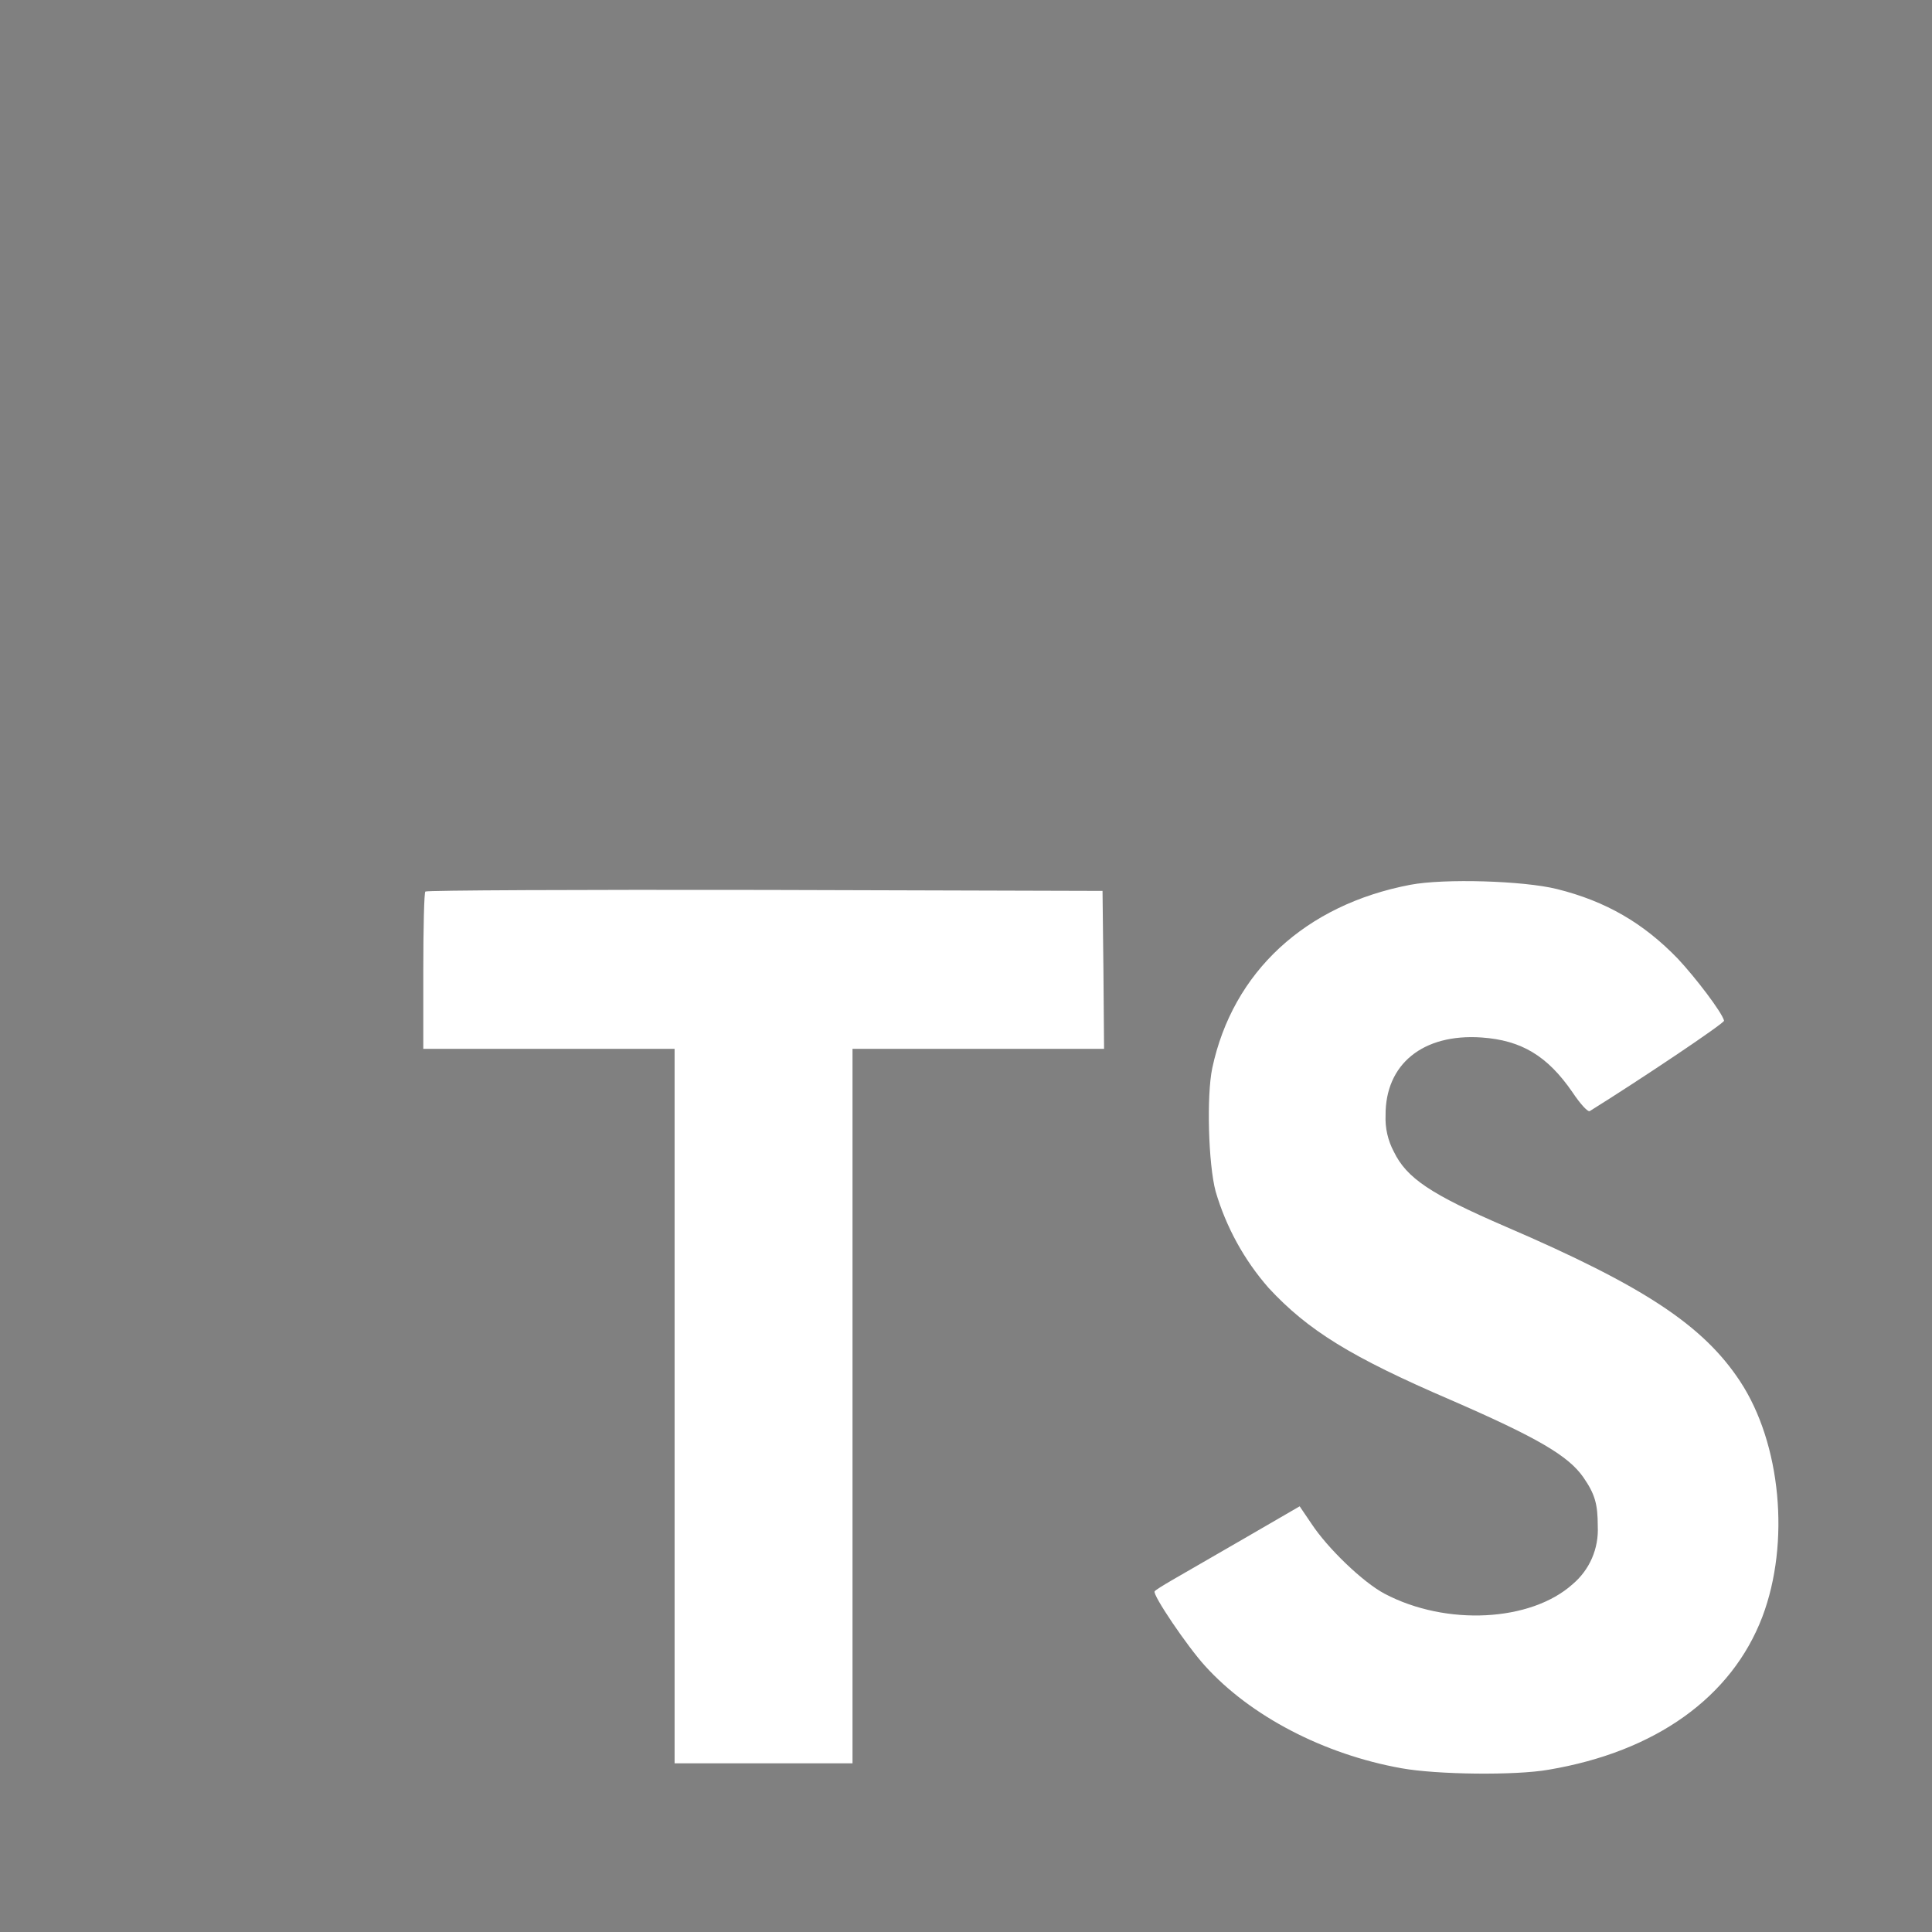
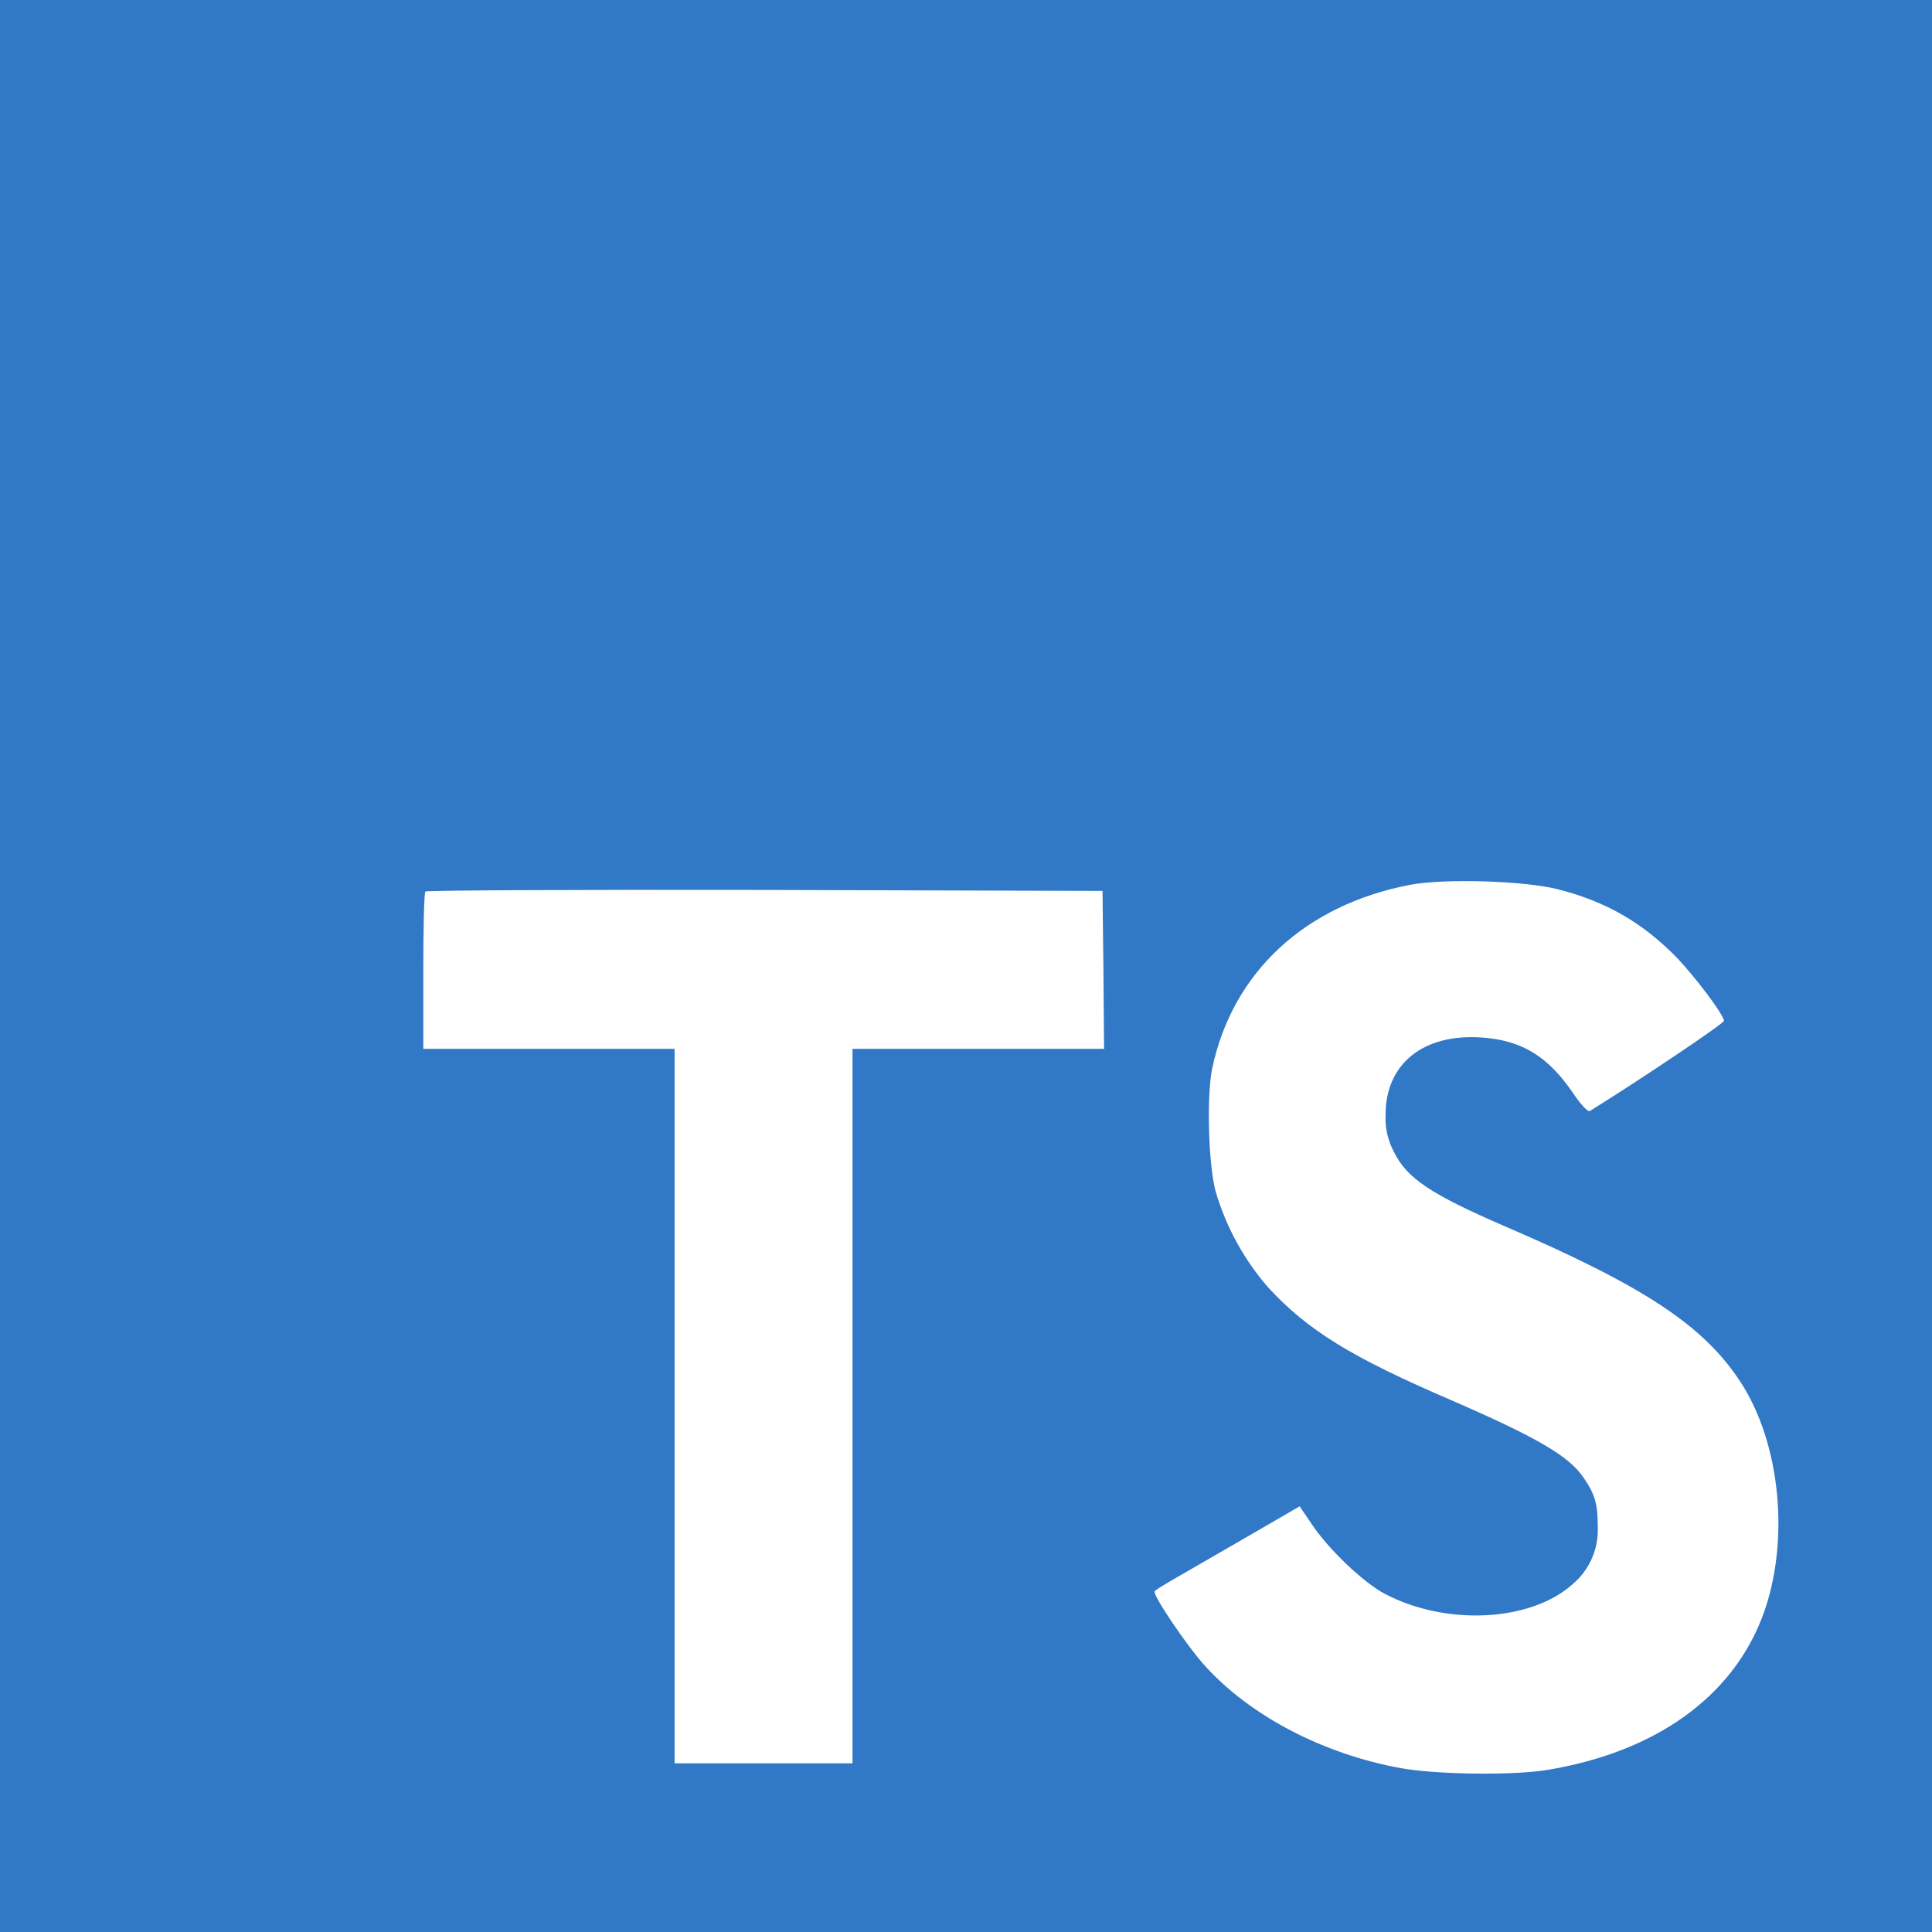
<svg xmlns="http://www.w3.org/2000/svg" width="54" height="54" viewBox="0 0 54 54" fill="none">
-   <path d="M0 27V54H54V0H0V27ZM43.517 24.849C44.89 25.191 45.934 25.801 46.895 26.795C47.392 27.326 48.13 28.294 48.188 28.528C48.206 28.595 45.857 30.17 44.435 31.055C44.383 31.088 44.176 30.866 43.947 30.523C43.249 29.511 42.523 29.075 41.409 28.998C39.771 28.886 38.718 29.743 38.727 31.174C38.712 31.526 38.791 31.875 38.956 32.186C39.316 32.931 39.987 33.379 42.084 34.285C45.952 35.95 47.605 37.046 48.634 38.605C49.781 40.345 50.04 43.123 49.259 45.189C48.404 47.434 46.278 48.96 43.285 49.464C42.361 49.628 40.167 49.603 39.172 49.423C37.004 49.036 34.947 47.965 33.678 46.559C33.181 46.013 32.211 44.579 32.272 44.478C32.297 44.442 32.519 44.305 32.767 44.161C33.01 44.023 33.916 43.499 34.774 43.002L36.326 42.102L36.653 42.584C37.107 43.276 38.099 44.228 38.7 44.545C40.423 45.455 42.788 45.326 43.954 44.28C44.188 44.083 44.374 43.834 44.496 43.553C44.618 43.272 44.673 42.966 44.658 42.66C44.658 42.035 44.579 41.76 44.253 41.288C43.834 40.689 42.977 40.185 40.543 39.127C37.757 37.928 36.558 37.184 35.46 36C34.775 35.219 34.269 34.297 33.977 33.3C33.773 32.537 33.721 30.625 33.883 29.855C34.456 27.162 36.488 25.288 39.42 24.73C40.372 24.55 42.584 24.617 43.517 24.849V24.849ZM30.841 27.104L30.859 29.315H23.828V49.286H18.855V29.315H11.831V27.146C11.831 25.945 11.855 24.941 11.889 24.919C11.916 24.883 16.193 24.865 21.377 24.874L30.816 24.901L30.841 27.104Z" fill="gray" />
+   <path d="M0 27V54H54V0H0V27ZM43.517 24.849C44.89 25.191 45.934 25.801 46.895 26.795C47.392 27.326 48.13 28.294 48.188 28.528C48.206 28.595 45.857 30.17 44.435 31.055C44.383 31.088 44.176 30.866 43.947 30.523C43.249 29.511 42.523 29.075 41.409 28.998C39.771 28.886 38.718 29.743 38.727 31.174C38.712 31.526 38.791 31.875 38.956 32.186C39.316 32.931 39.987 33.379 42.084 34.285C45.952 35.95 47.605 37.046 48.634 38.605C49.781 40.345 50.04 43.123 49.259 45.189C48.404 47.434 46.278 48.96 43.285 49.464C42.361 49.628 40.167 49.603 39.172 49.423C37.004 49.036 34.947 47.965 33.678 46.559C33.181 46.013 32.211 44.579 32.272 44.478C32.297 44.442 32.519 44.305 32.767 44.161C33.01 44.023 33.916 43.499 34.774 43.002L36.326 42.102L36.653 42.584C37.107 43.276 38.099 44.228 38.7 44.545C40.423 45.455 42.788 45.326 43.954 44.28C44.188 44.083 44.374 43.834 44.496 43.553C44.618 43.272 44.673 42.966 44.658 42.66C44.658 42.035 44.579 41.76 44.253 41.288C43.834 40.689 42.977 40.185 40.543 39.127C37.757 37.928 36.558 37.184 35.46 36C34.775 35.219 34.269 34.297 33.977 33.3C33.773 32.537 33.721 30.625 33.883 29.855C34.456 27.162 36.488 25.288 39.42 24.73C40.372 24.55 42.584 24.617 43.517 24.849V24.849ZM30.841 27.104L30.859 29.315H23.828V49.286H18.855V29.315H11.831V27.146C11.831 25.945 11.855 24.941 11.889 24.919C11.916 24.883 16.193 24.865 21.377 24.874L30.816 24.901L30.841 27.104Z" fill="#3178C6" />
</svg>
